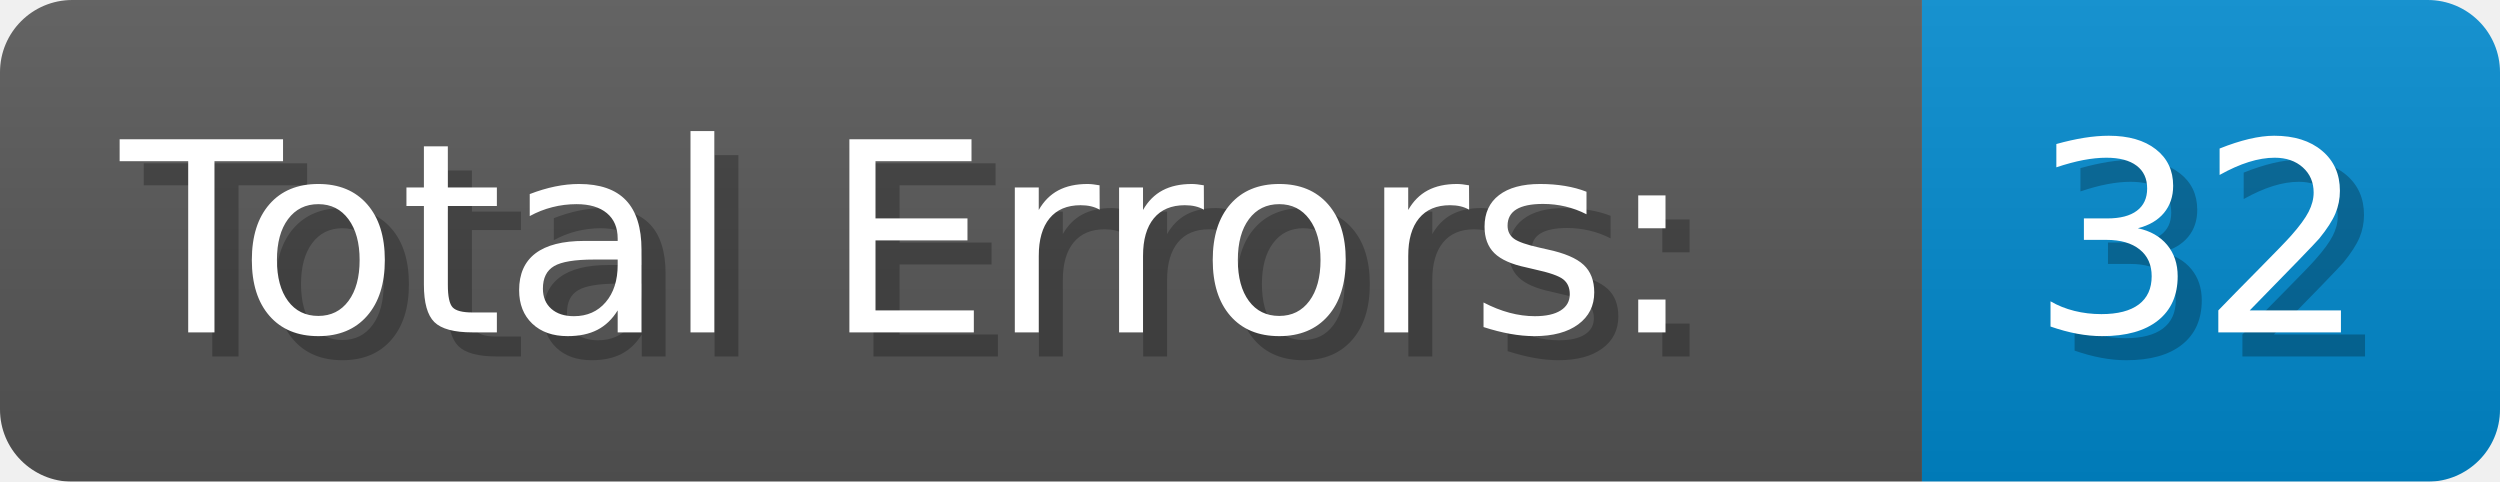
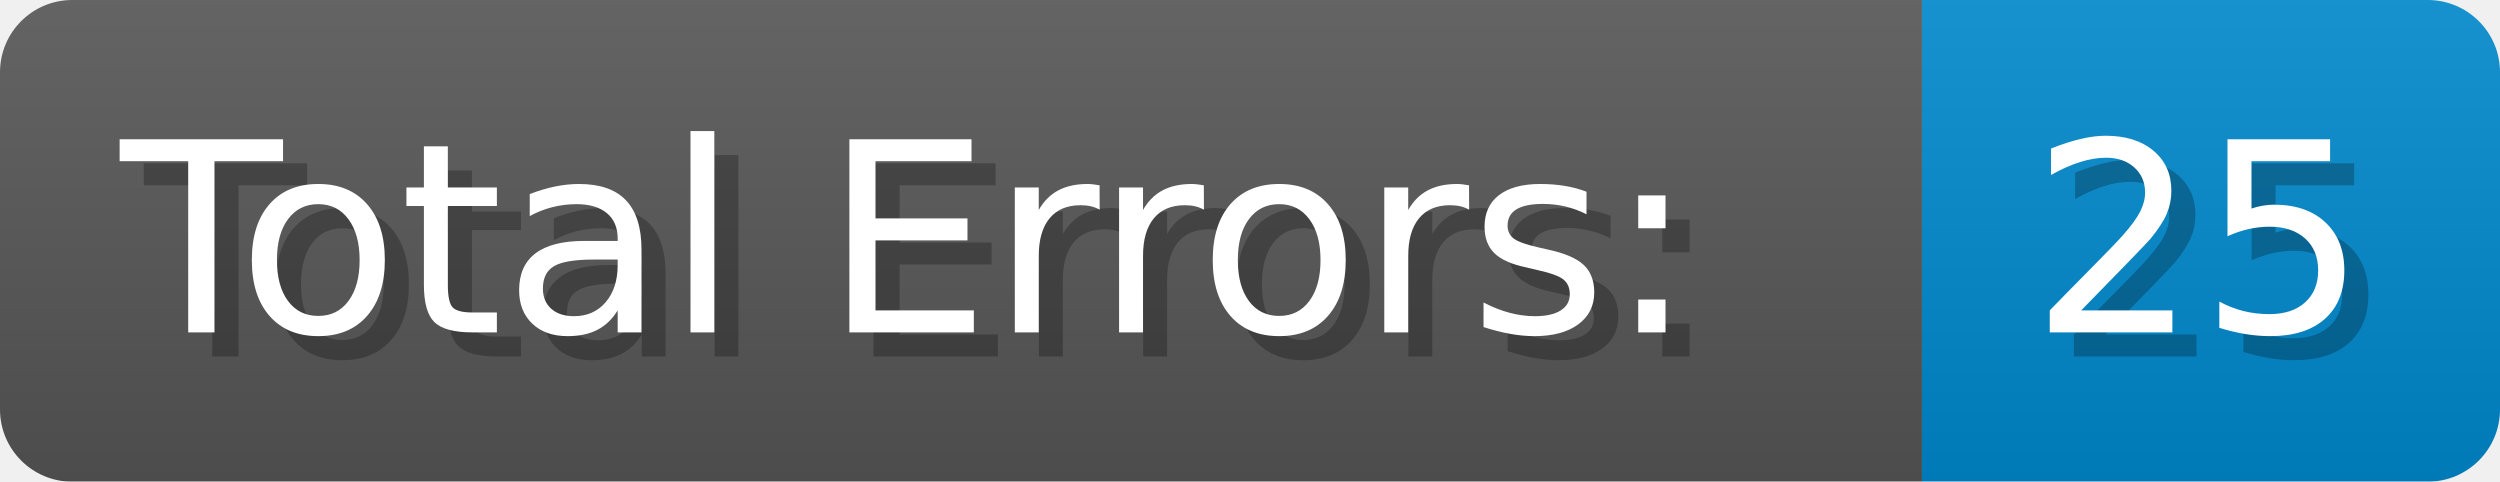
- <svg xmlns="http://www.w3.org/2000/svg" width="155.7" height="30" viewBox="0 0 1038 200" role="img" aria-label="Total Errors:: 32">
+ <svg xmlns="http://www.w3.org/2000/svg" width="155.7" height="30" viewBox="0 0 1038 200" role="img" aria-label="Total Errors:: 25">
  <linearGradient id="a" x2="0" y2="100%">
    <stop offset="0" stop-opacity=".1" stop-color="#EEE" />
    <stop offset="1" stop-opacity=".1" />
  </linearGradient>
  <mask id="m">
    <rect width="1038" height="200" rx="30" fill="#FFF" />
  </mask>
  <g mask="url(#m)">
    <rect width="798" height="200" fill="#555" />
    <rect width="240" height="200" fill="#08C" x="798" />
    <rect width="1038" height="200" fill="url(#a)" />
  </g>
  <g aria-hidden="true" fill="#fff" text-anchor="start" font-family="Verdana,DejaVu Sans,sans-serif" font-size="110">
    <text x="60" y="148" textLength="698" fill="#000" opacity="0.25">Total Errors:</text>
    <text x="50" y="138" textLength="698">Total Errors:</text>
-     <text x="853" y="148" textLength="140" fill="#000" opacity="0.25">32</text>
-     <text x="843" y="138" textLength="140">32</text>
+     <text x="853" y="148" textLength="140" fill="#000" opacity="0.25">25</text>
+     <text x="843" y="138" textLength="140">25</text>
  </g>
</svg>
